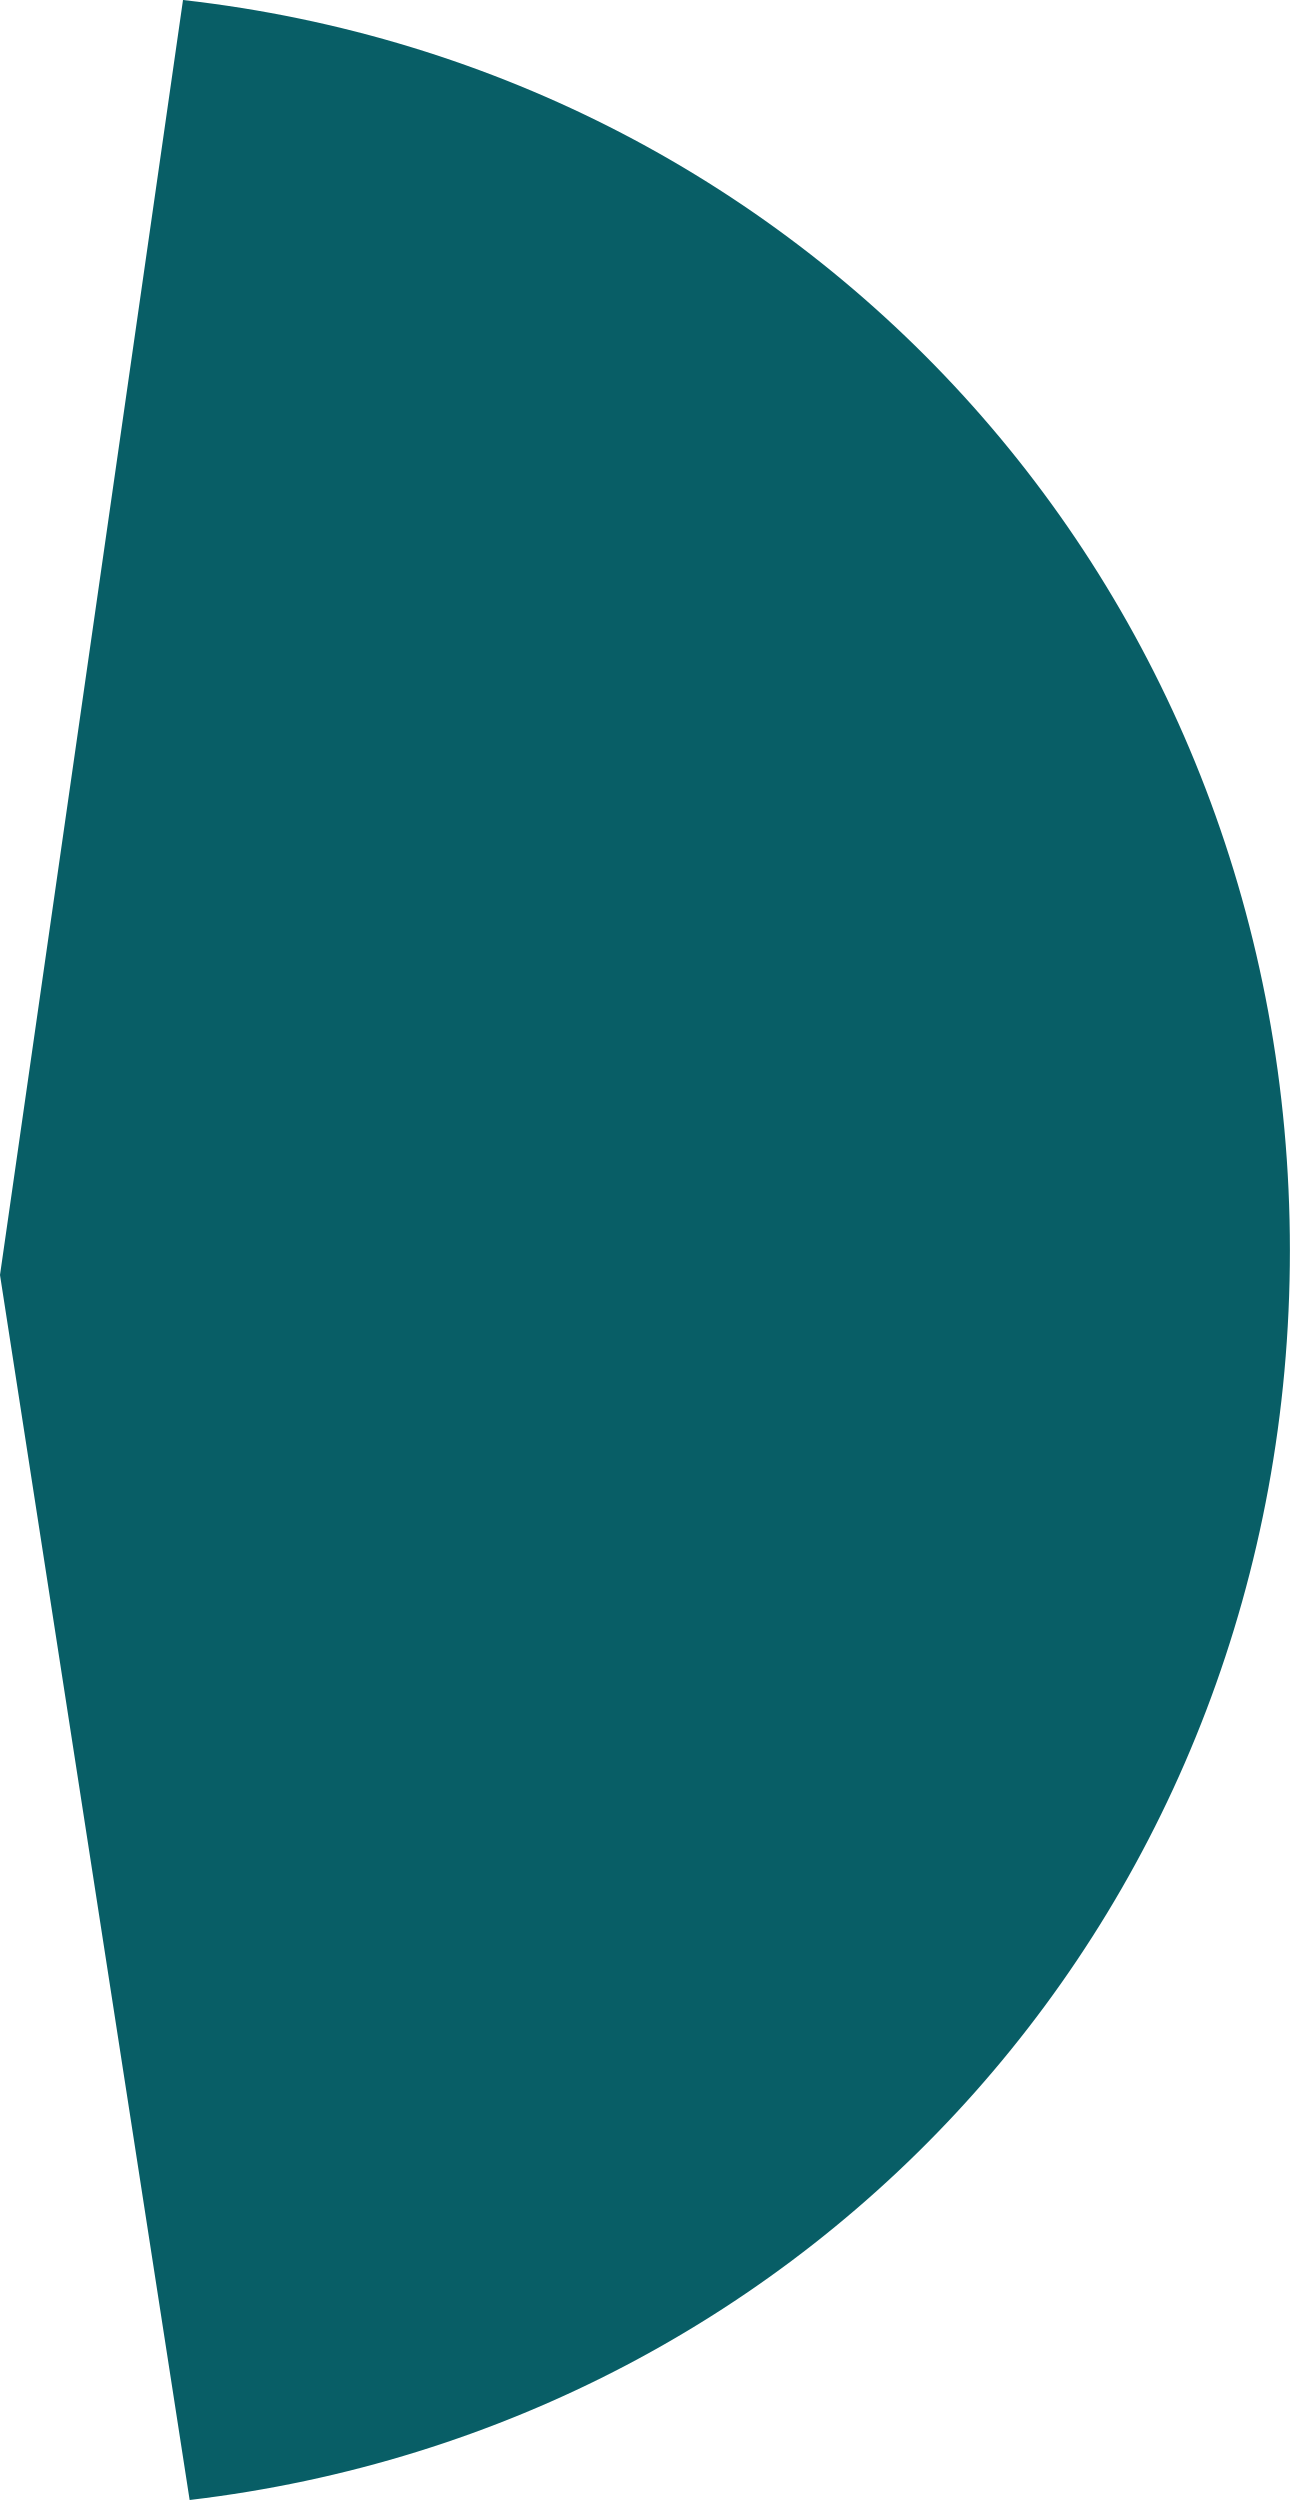
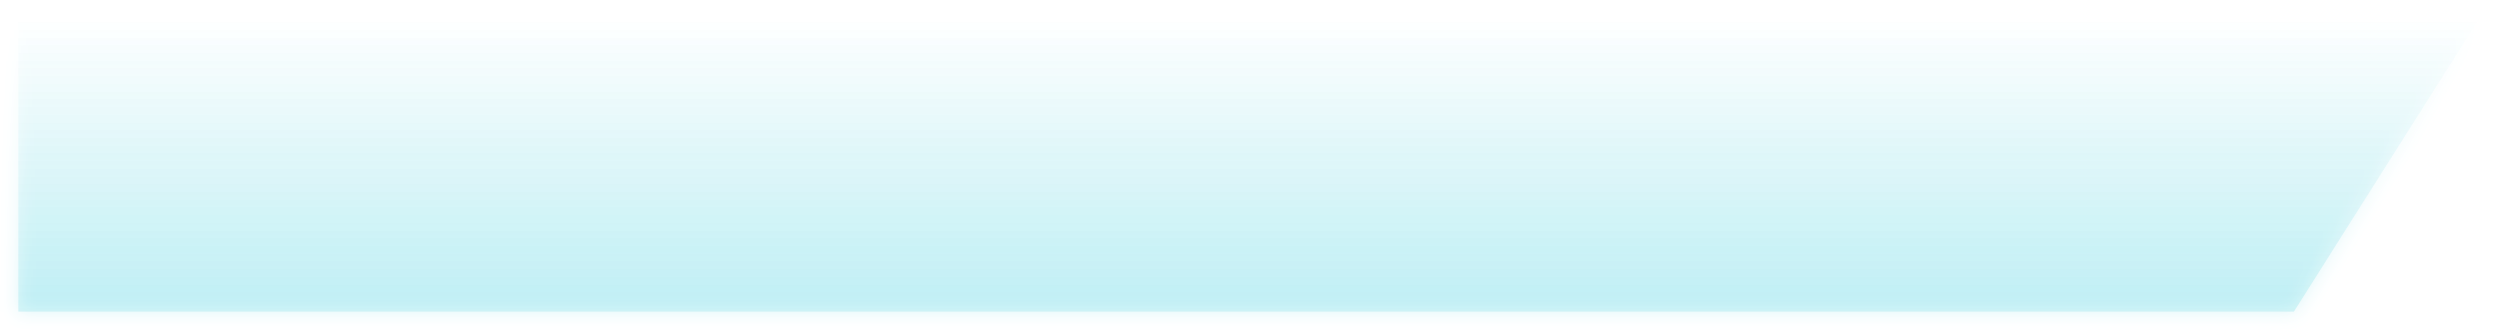
- <svg xmlns="http://www.w3.org/2000/svg" version="1.1" width="97px" height="188px">
-   <g transform="matrix(1 0 0 1 -286 -3709 )">
-     <path d="M 0 95.877  L 13.762 0  C 61.189 5.352  97 44.789  97 94.029  C 97 143.095  61.44 182.428  14.261 188  L 0 95.877  Z " fill-rule="nonzero" fill="#085e66" stroke="none" transform="matrix(1 0 0 1 286 3709 )" />
+ <svg xmlns="http://www.w3.org/2000/svg" xmlns:xlink="http://www.w3.org/1999/xlink" version="1.1" width="682px" height="90px">
+   <defs>
+     <linearGradient gradientUnits="userSpaceOnUse" x1="336" y1="80" x2="336" y2="0" id="LinearGradient205">
+       <stop id="Stop206" stop-color="#15c3d7" stop-opacity="0.149" offset="0" />
+       <stop id="Stop207" stop-color="#15c3d7" stop-opacity="0" offset="1" />
+     </linearGradient>
+     <filter x="21px" y="13px" width="682px" height="90px" filterUnits="userSpaceOnUse" id="filter208">
+       <feOffset dx="0" dy="0" in="SourceAlpha" result="shadowOffsetInner" />
+       <feGaussianBlur stdDeviation="2.5" in="shadowOffsetInner" result="shadowGaussian" />
+       <feComposite in2="shadowGaussian" operator="atop" in="SourceAlpha" result="shadowComposite" />
+       <feColorMatrix type="matrix" values="0 0 0 0 0.082  0 0 0 0 0.765  0 0 0 0 0.843  0 0 0 1 0  " in="shadowComposite" />
+     </filter>
+     <g id="widget209">
+       <path d="M 0 80  L 0 0  L 671.377 0  L 620.781 80  L 0 80  Z " fill-rule="nonzero" fill="url(#LinearGradient205)" stroke="none" transform="matrix(1 0 0 1 26 18 )" />
+     </g>
+   </defs>
+   <g transform="matrix(1 0 0 1 -21 -13 )">
+     <use xlink:href="#widget209" filter="url(#filter208)" />
+     <use xlink:href="#widget209" />
  </g>
</svg>
